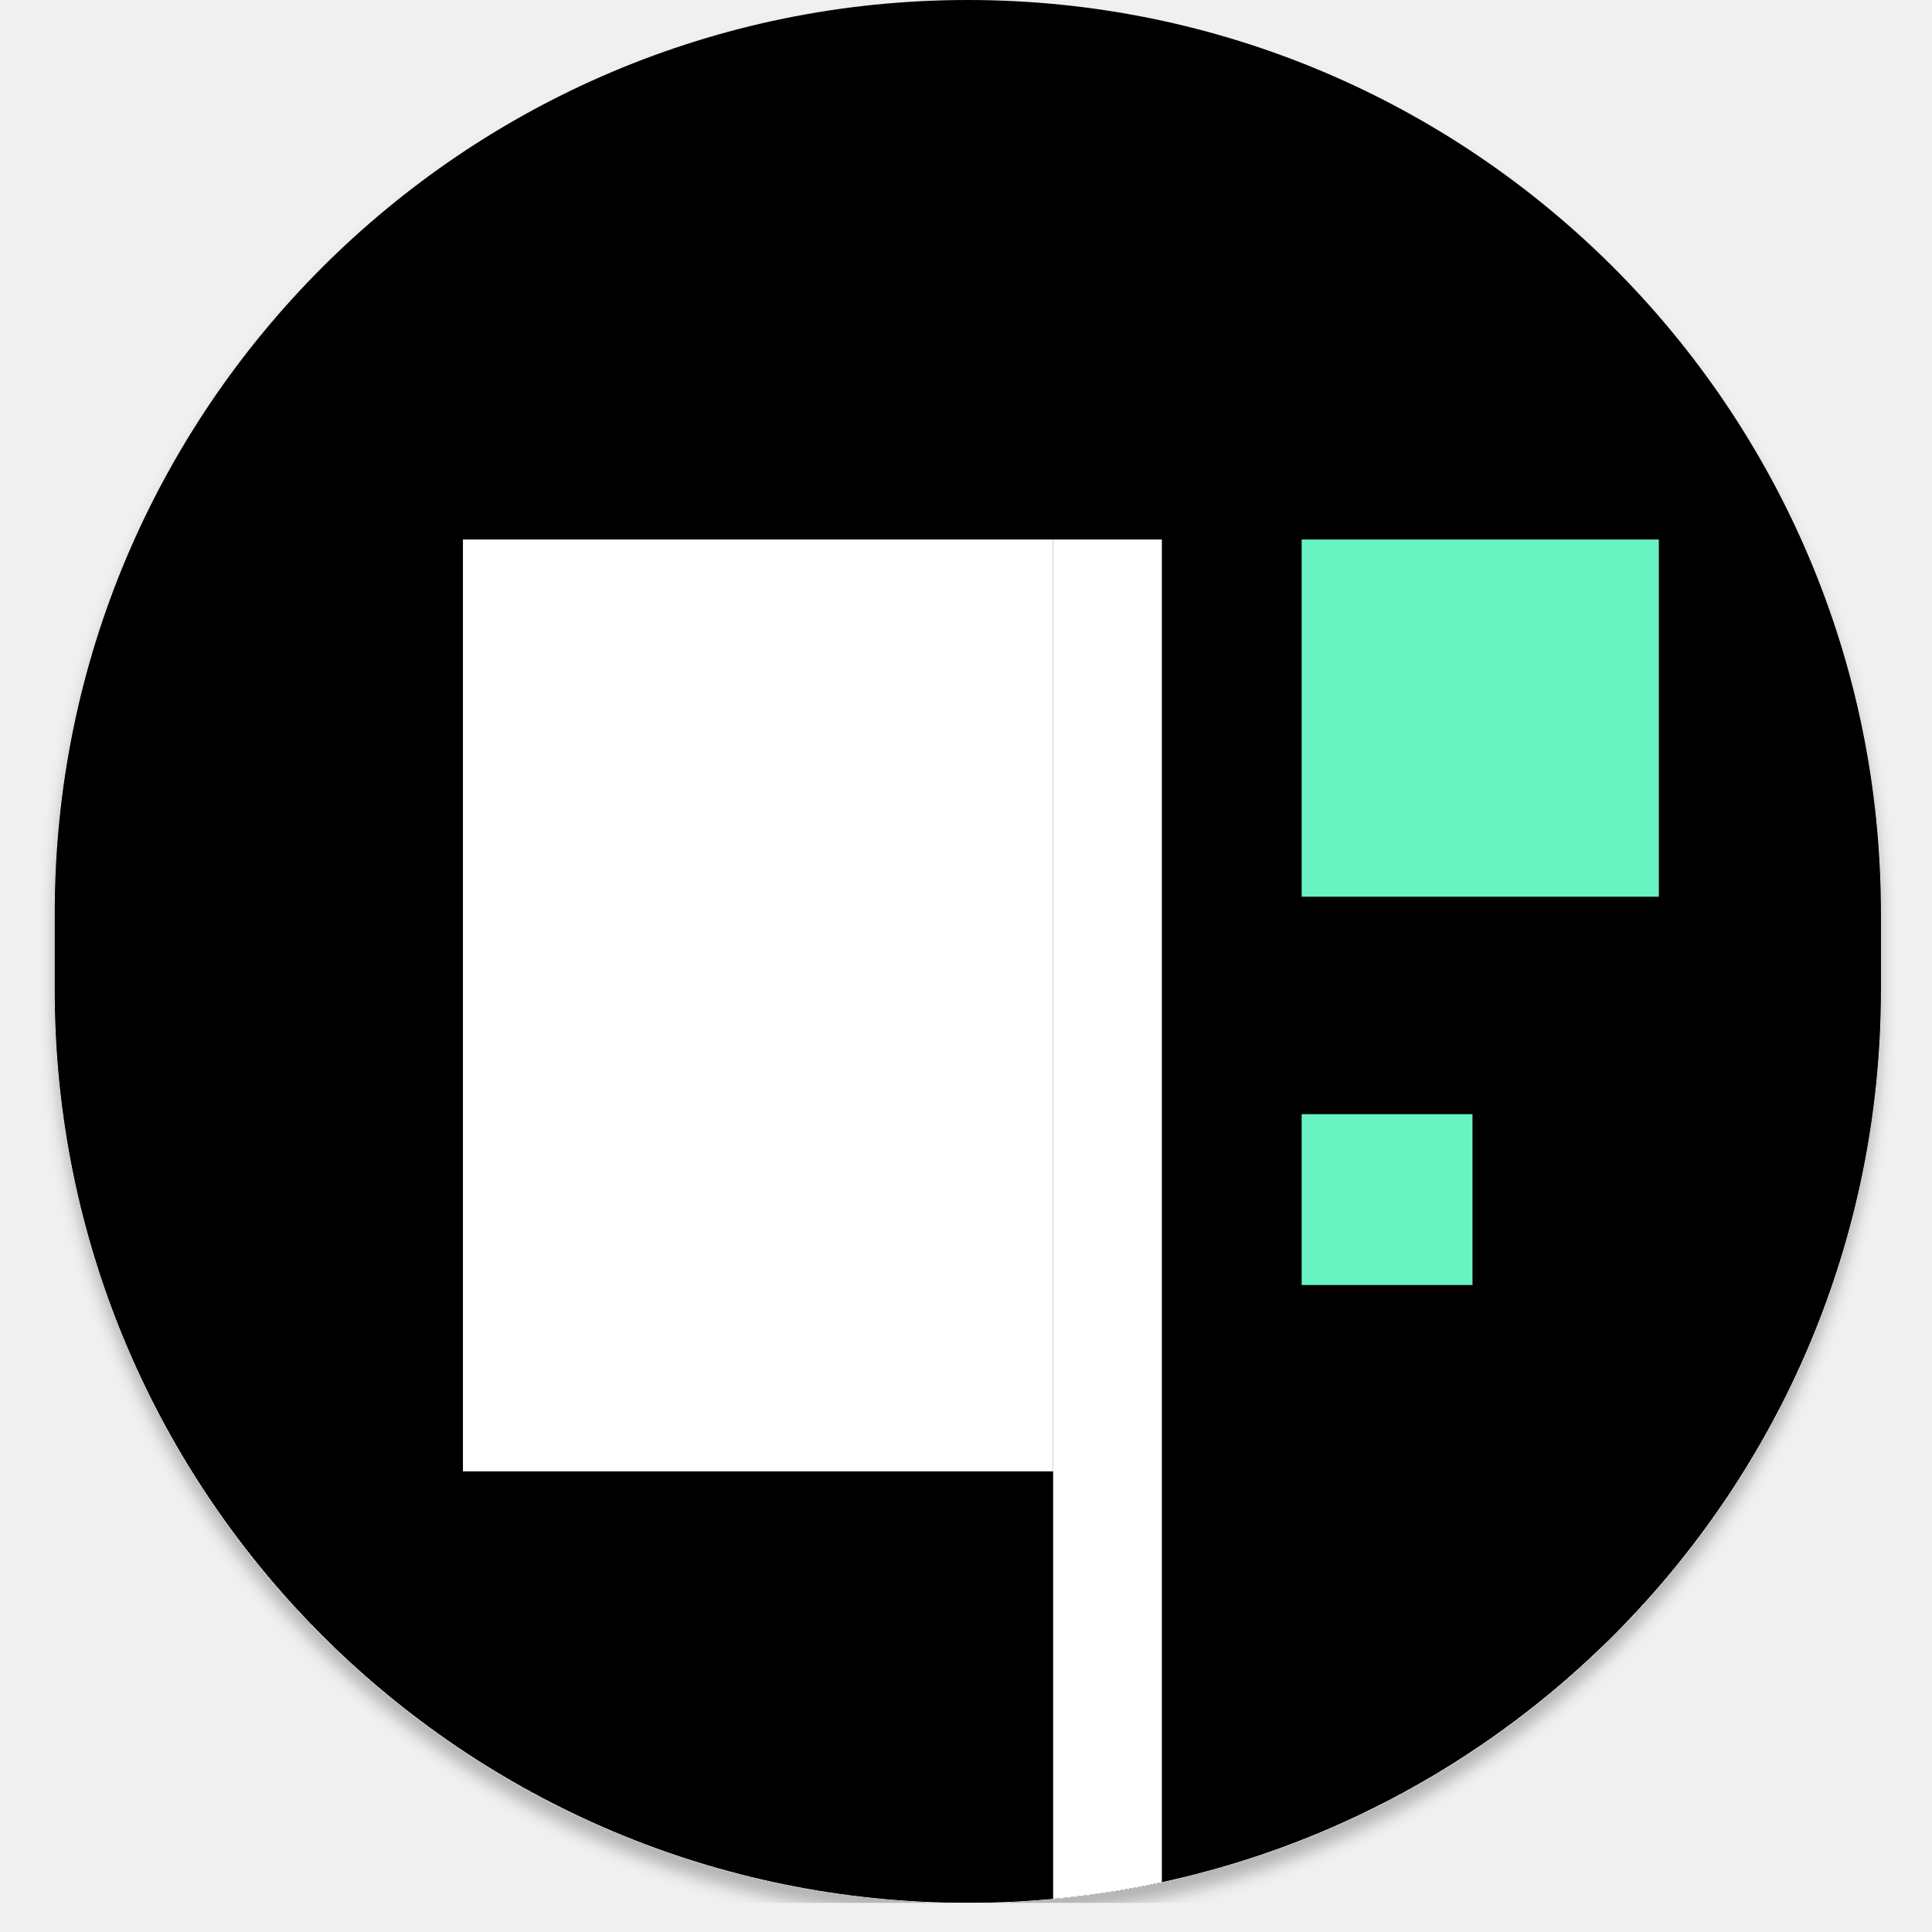
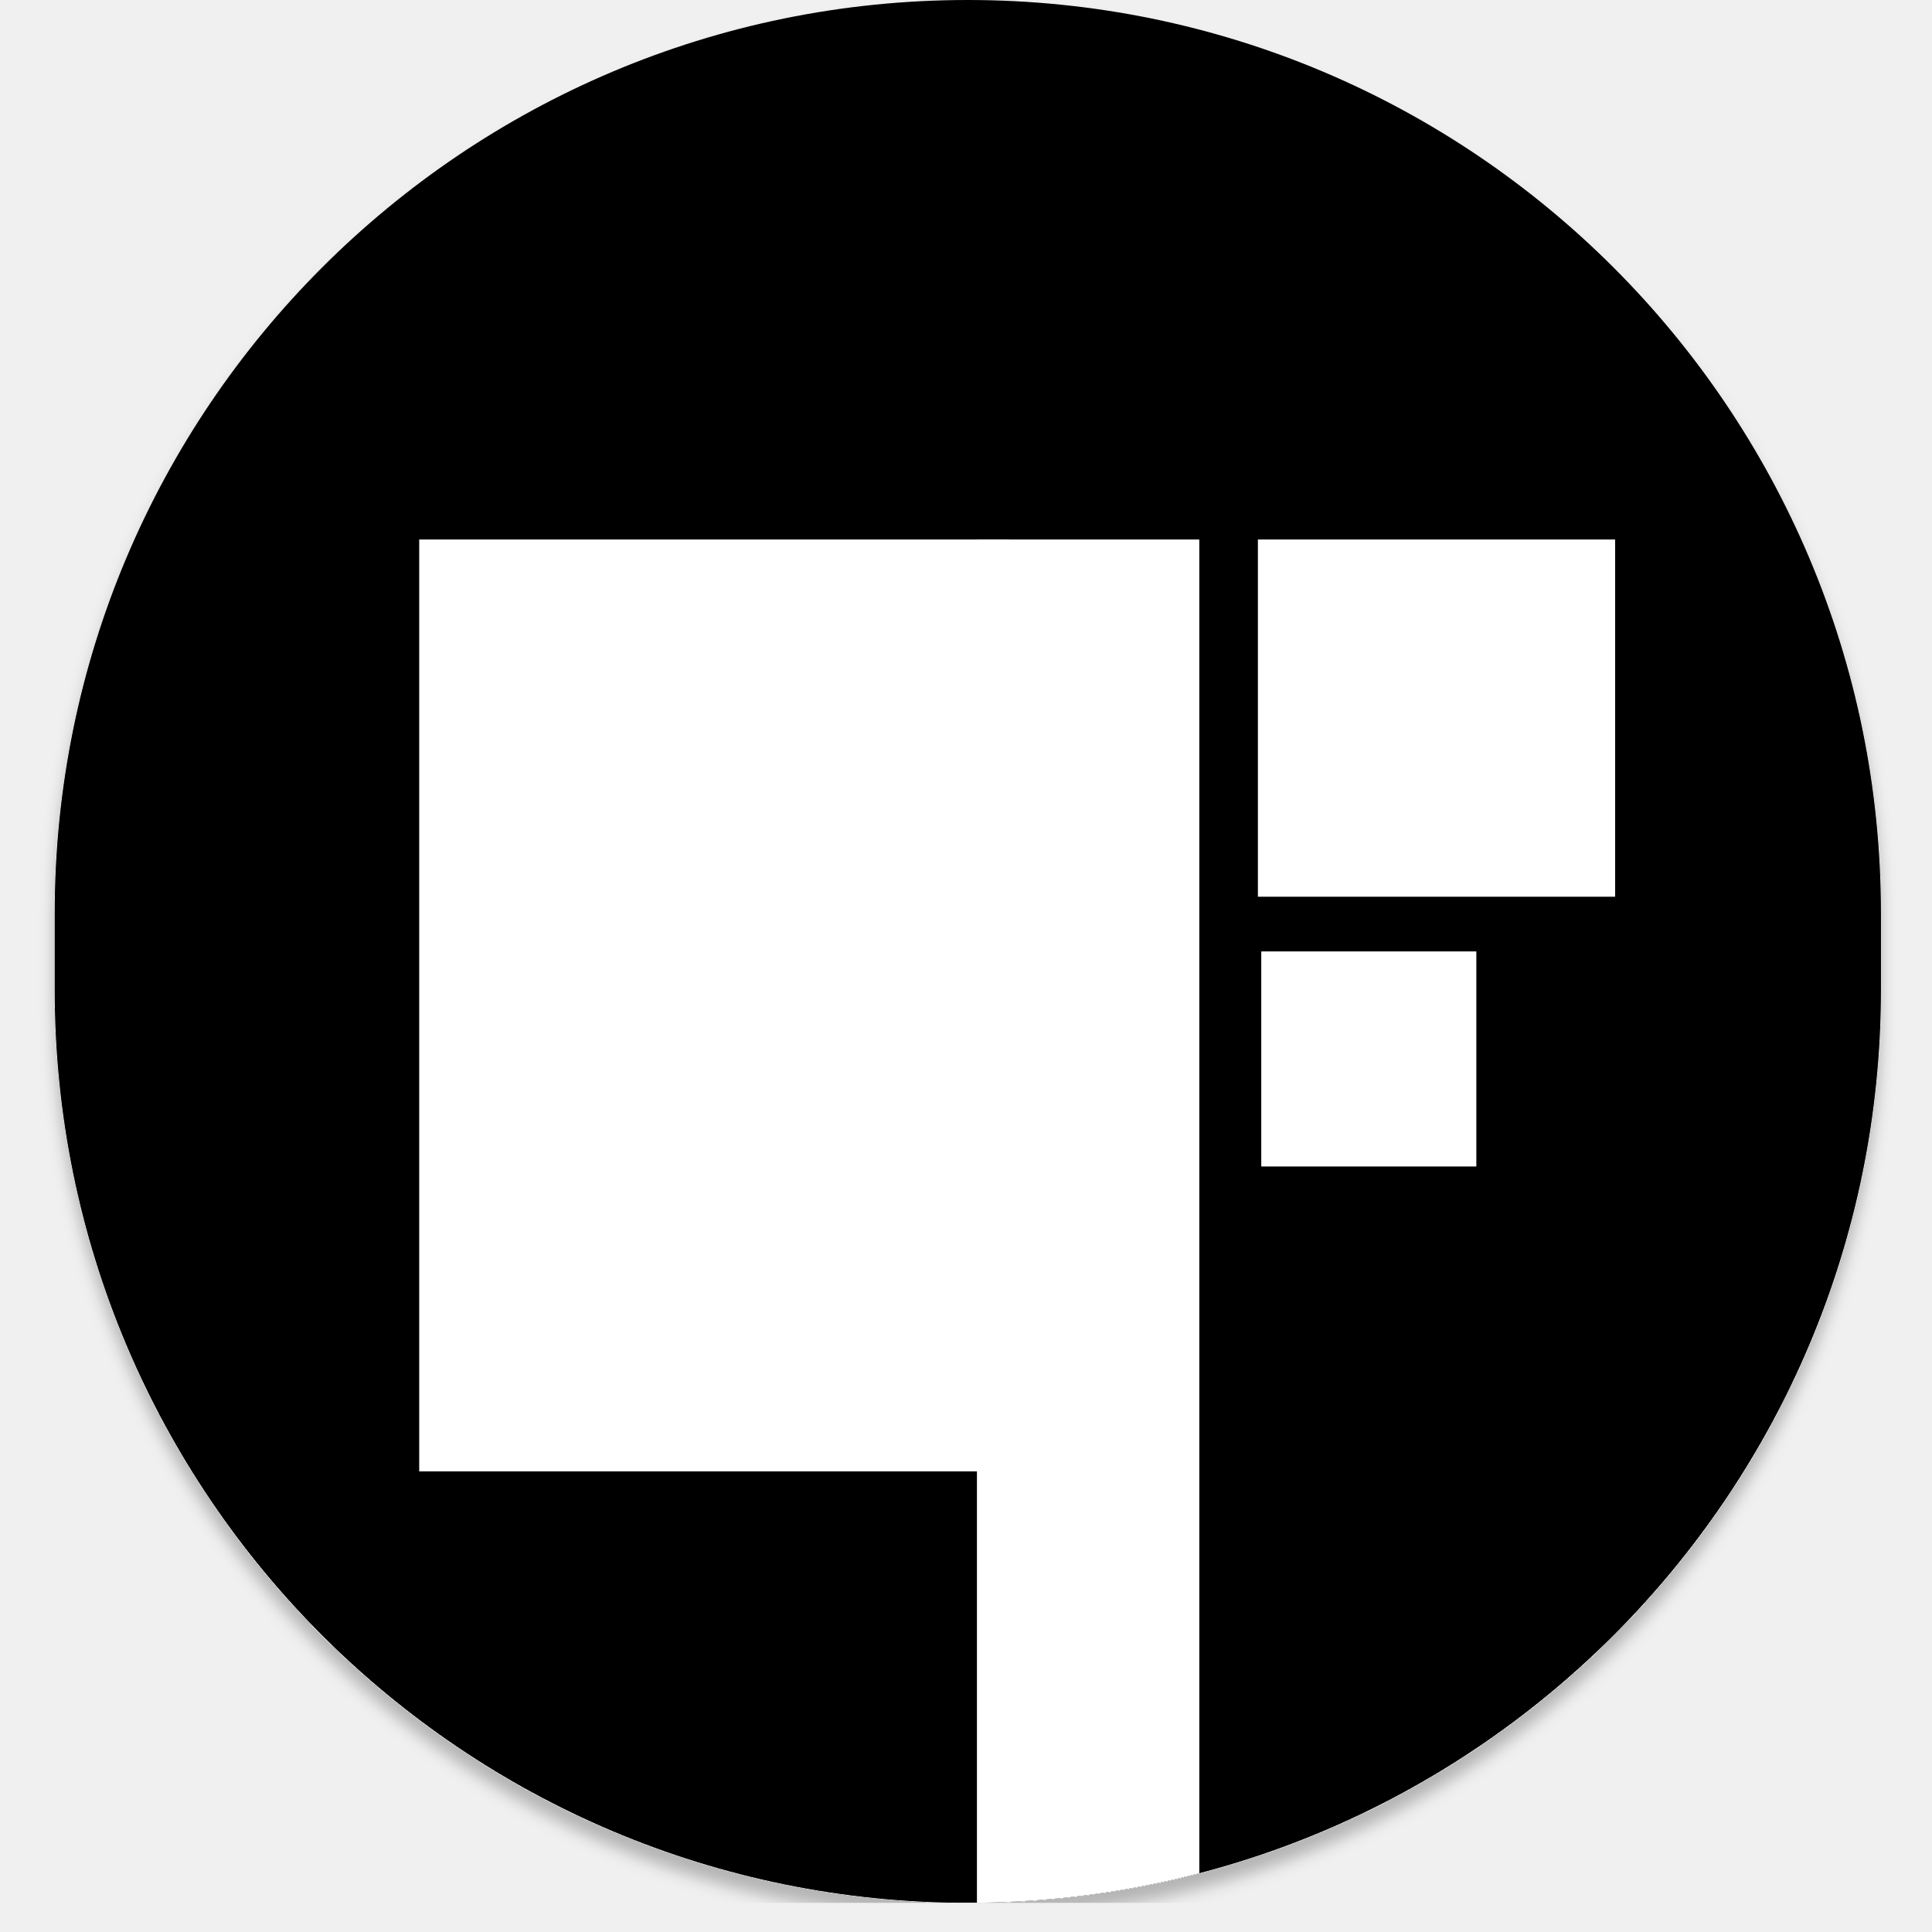
<svg xmlns="http://www.w3.org/2000/svg" width="530" height="530" viewBox="0 0 530 530" fill="none">
  <g clip-path="url(#clip0_9_18)" filter="url(#filter0_d_9_18)">
    <rect x="15" width="501" height="522" rx="250.5" fill="black" />
    <mask id="mask0_9_18" style="mask-type:alpha" maskUnits="userSpaceOnUse" x="15" y="0" width="501" height="522">
      <rect x="15" width="501" height="522" rx="250.5" fill="black" />
    </mask>
    <g mask="url(#mask0_9_18)">
-       <rect x="288.905" y="148" width="29.825" height="417.545" fill="white" />
-       <rect width="161.905" height="255.64" transform="matrix(-1 0 0 1 288.905 148)" fill="white" />
-       <rect width="97.995" height="97.995" transform="matrix(-1 0 0 1 455.071 148)" fill="#67F3C2" />
-       <rect width="46.867" height="46.867" transform="matrix(-1 0 0 1 403.943 305.645)" fill="#67F3C2" />
+       <rect x="268" y="148" width="61" height="418" fill="white" />
+       <rect width="161.905" height="255.64" transform="matrix(-1 0 0 1 276.905 148)" fill="white" />
+       <rect width="97.995" height="97.995" transform="matrix(-1 0 0 1 443.071 148)" fill="white" />
+       <rect width="59" height="59" transform="matrix(-1 0 0 1 405 261)" fill="white" />
    </g>
  </g>
  <defs>
    <filter id="filter0_d_9_18" x="0" y="0" width="530" height="530" filterUnits="userSpaceOnUse" color-interpolation-filters="sRGB">
      <feFlood flood-opacity="0" result="BackgroundImageFix" />
      <feColorMatrix in="SourceAlpha" type="matrix" values="0 0 0 0 0 0 0 0 0 0 0 0 0 0 0 0 0 0 127 0" result="hardAlpha" />
      <feOffset dy="4" />
      <feGaussianBlur stdDeviation="2" />
      <feComposite in2="hardAlpha" operator="out" />
      <feColorMatrix type="matrix" values="0 0 0 0 0 0 0 0 0 0 0 0 0 0 0 0 0 0 0.25 0" />
      <feBlend mode="normal" in2="BackgroundImageFix" result="effect1_dropShadow_9_18" />
      <feBlend mode="normal" in="SourceGraphic" in2="effect1_dropShadow_9_18" result="shape" />
    </filter>
    <clipPath id="clip0_9_18">
      <rect width="522" height="522" fill="white" transform="translate(4)" />
    </clipPath>
  </defs>
</svg>
